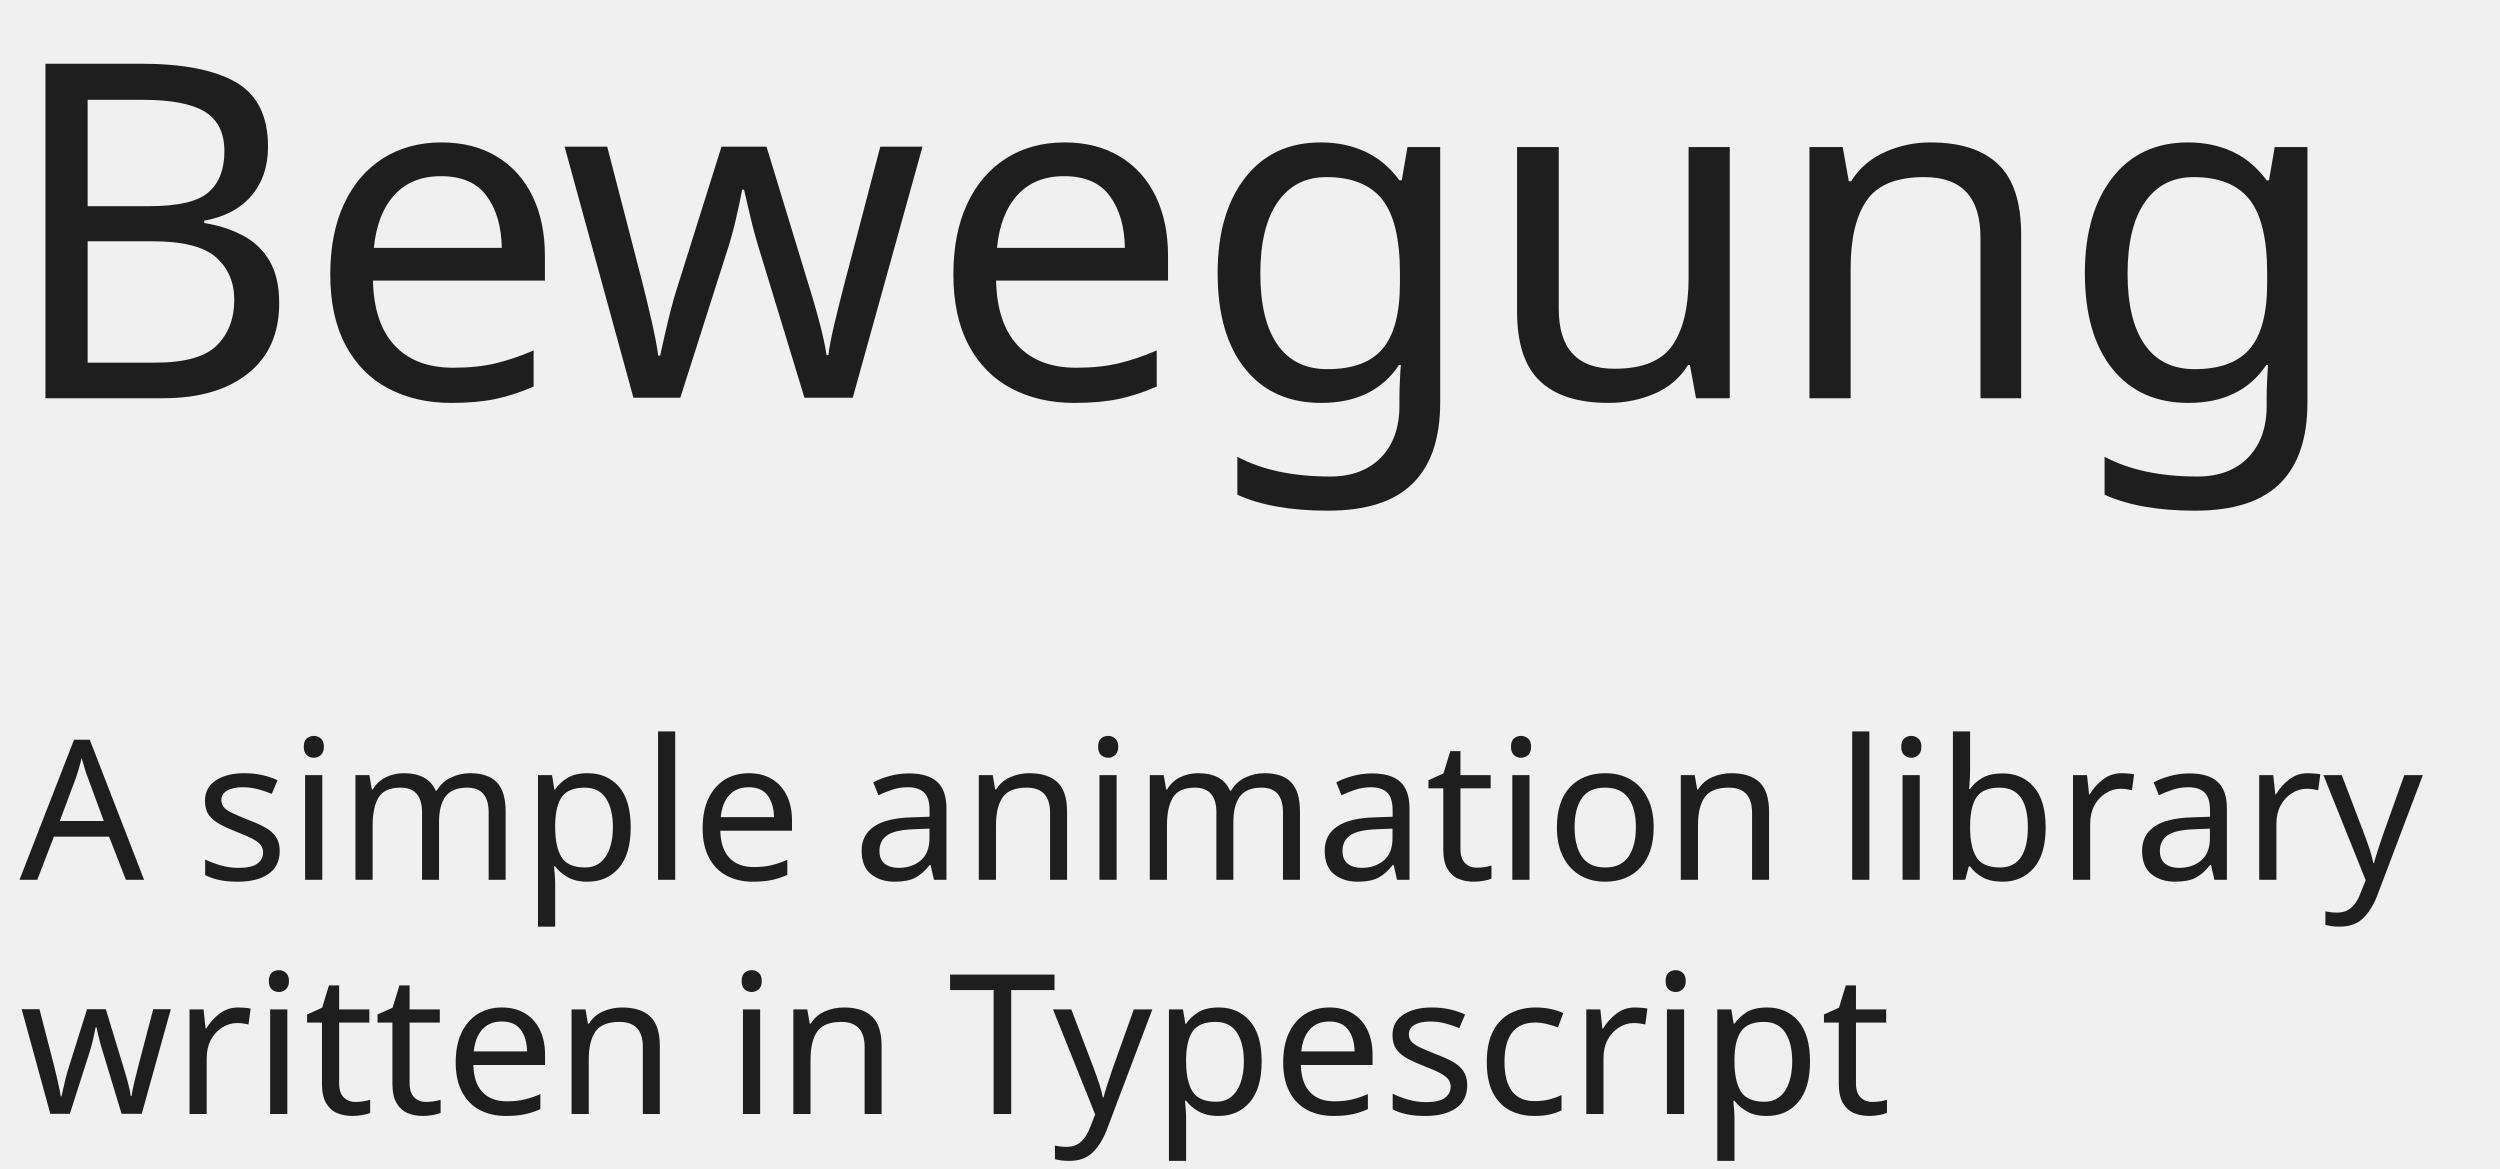
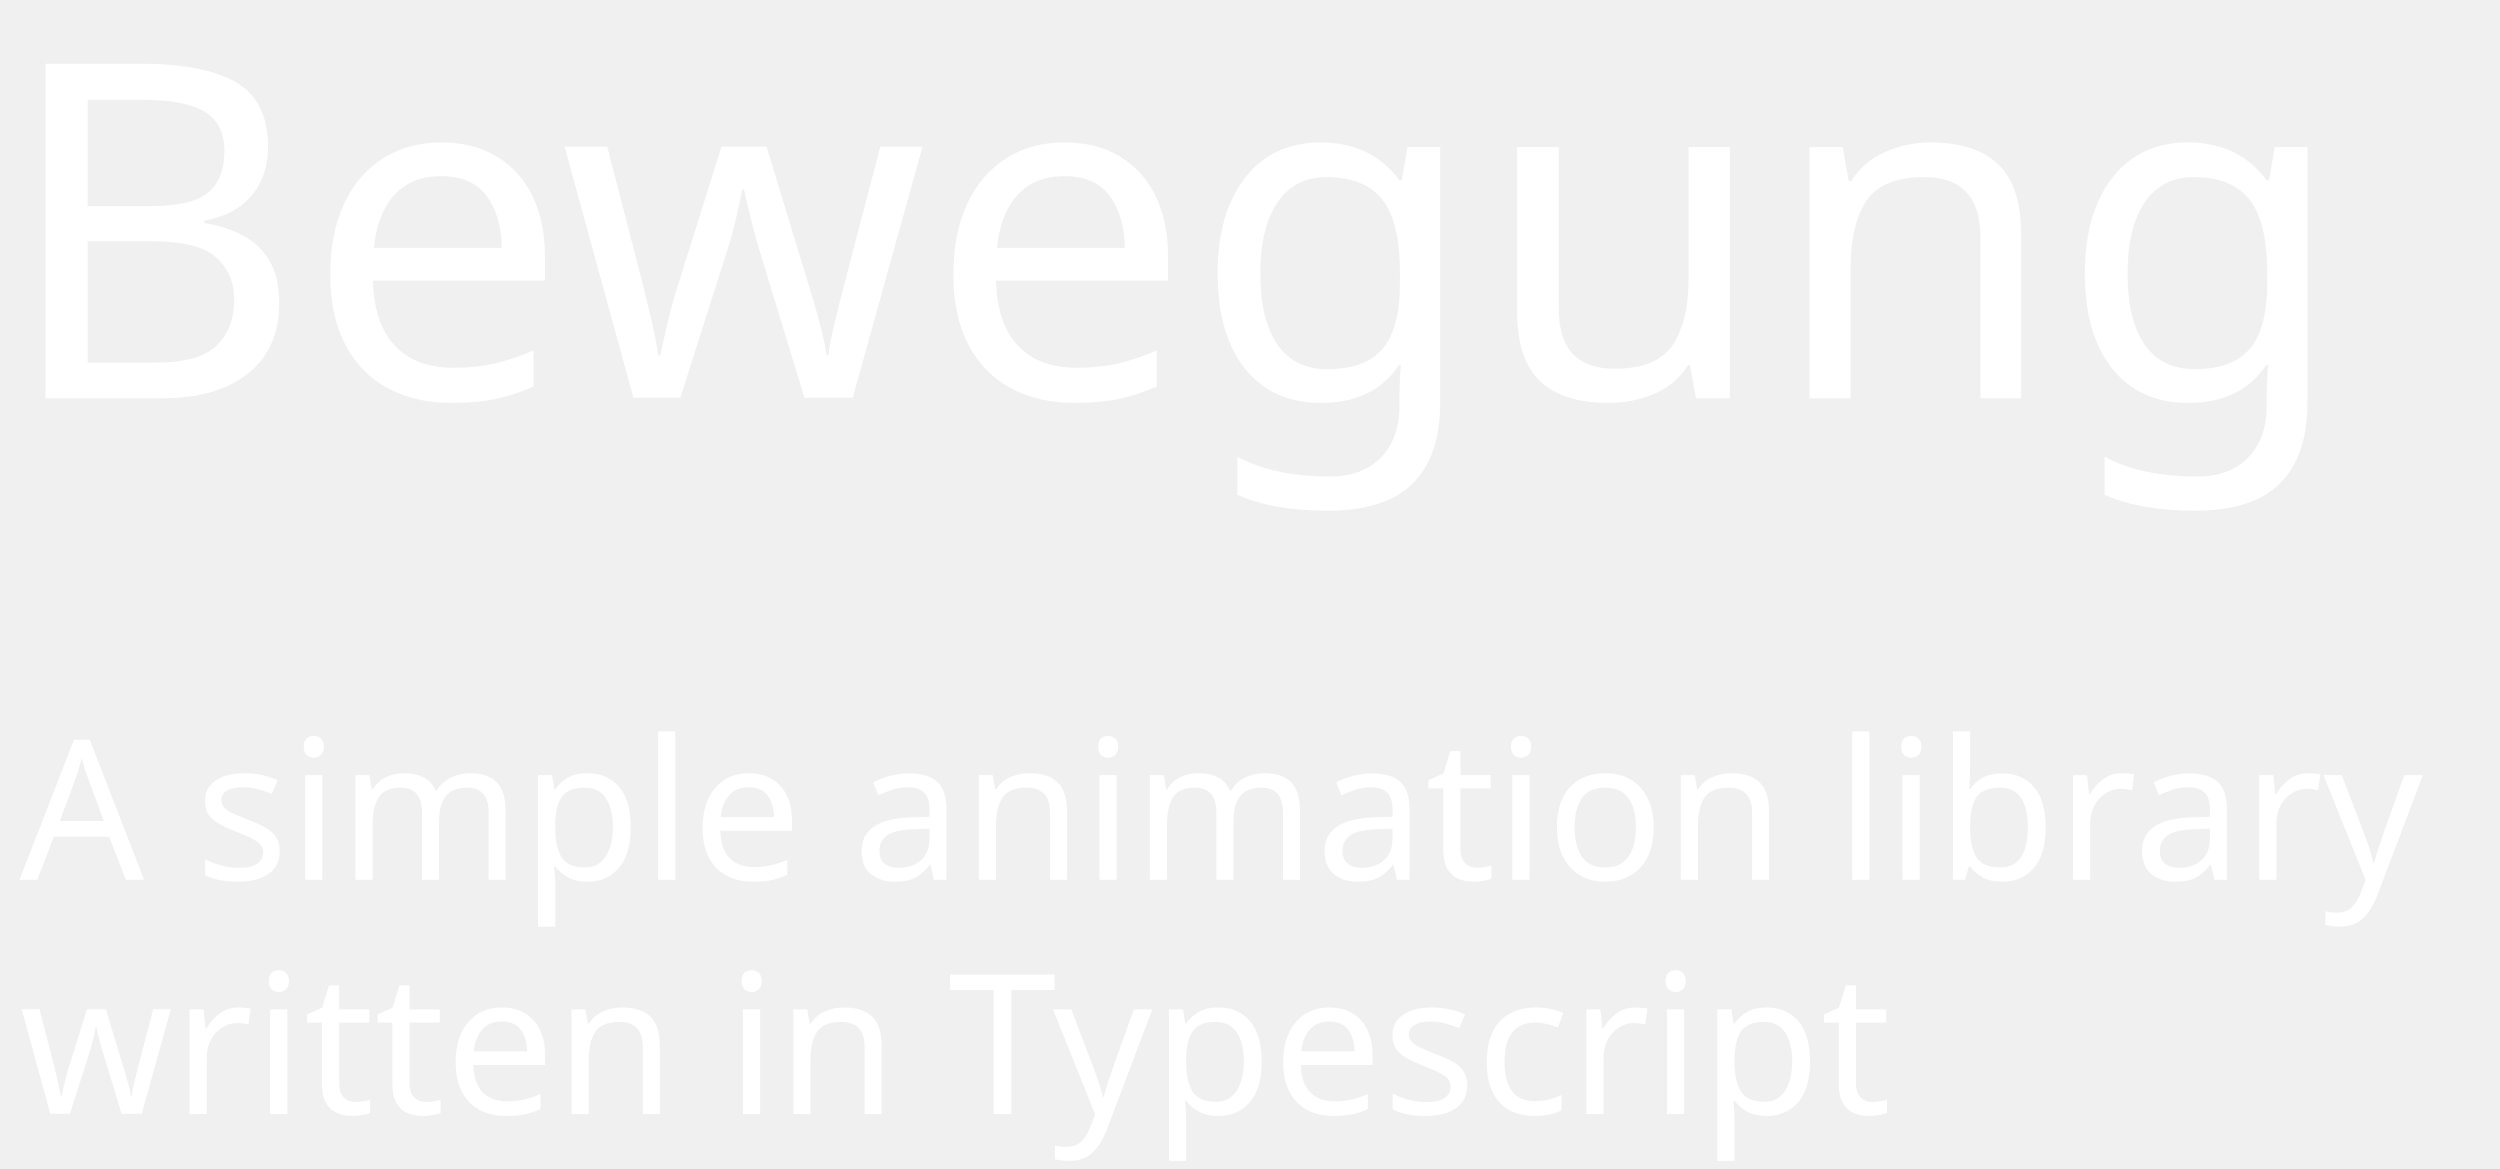
<svg xmlns="http://www.w3.org/2000/svg" version="1.1" id="Ebene_1" x="0px" y="0px" viewBox="0 0 384.19 179.51" style="enable-background:new 0 0 384.19 179.51;" xml:space="preserve">
  <style type="text/css">
- 	.st0{fill:#1E1E1E;}
+ 	.st0{fill:#ffffff;}
	.st1{font-family:'SpaceGrotesk-Bold';}
	.st2{font-size:72px;}
	.st3{font-family:'SpaceGrotesk-Regular';}
	.st4{font-size:30px;}
</style>
  <text transform="matrix(1 0 0 1 0 61.1992)" class="st0 st1 st2">Bewegung</text>
  <text transform="matrix(1 0 0 1 3 135.1992)">
    <tspan x="0" y="0" class="st0 st3 st4">A simple animation library</tspan>
    <tspan x="0" y="36" class="st0 st3 st4">written in Typescript</tspan>
  </text>
</svg>
